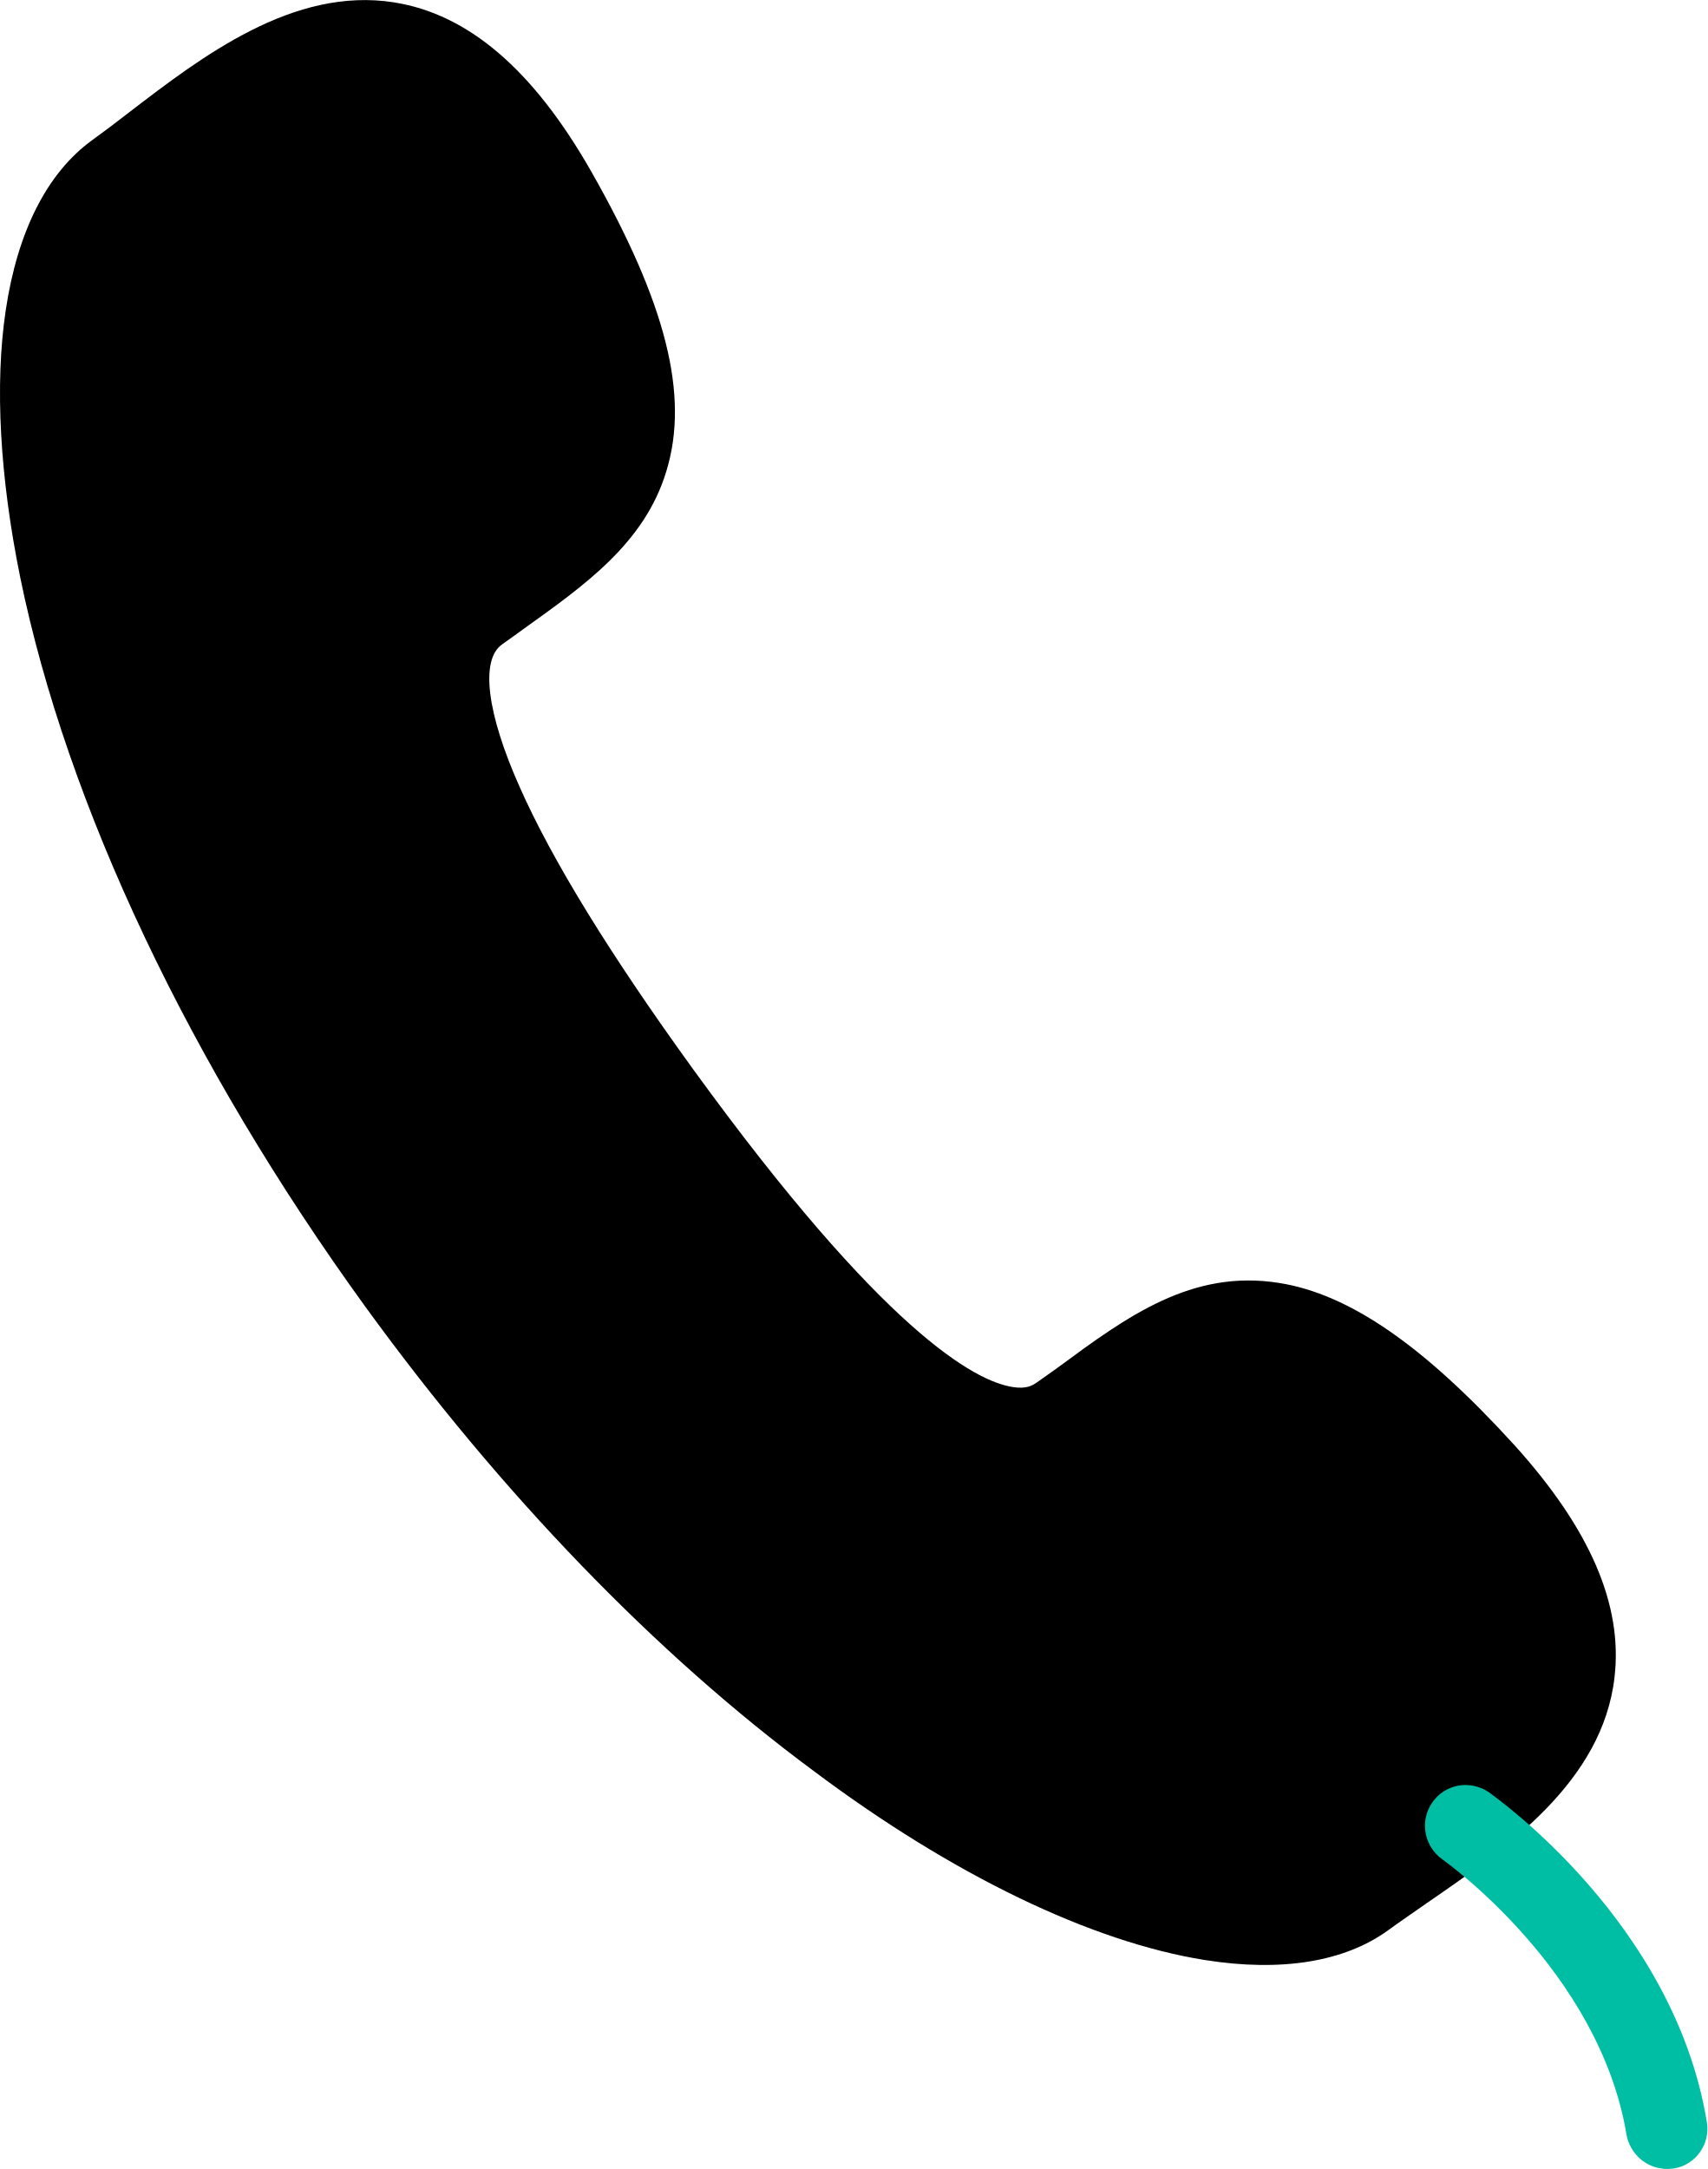
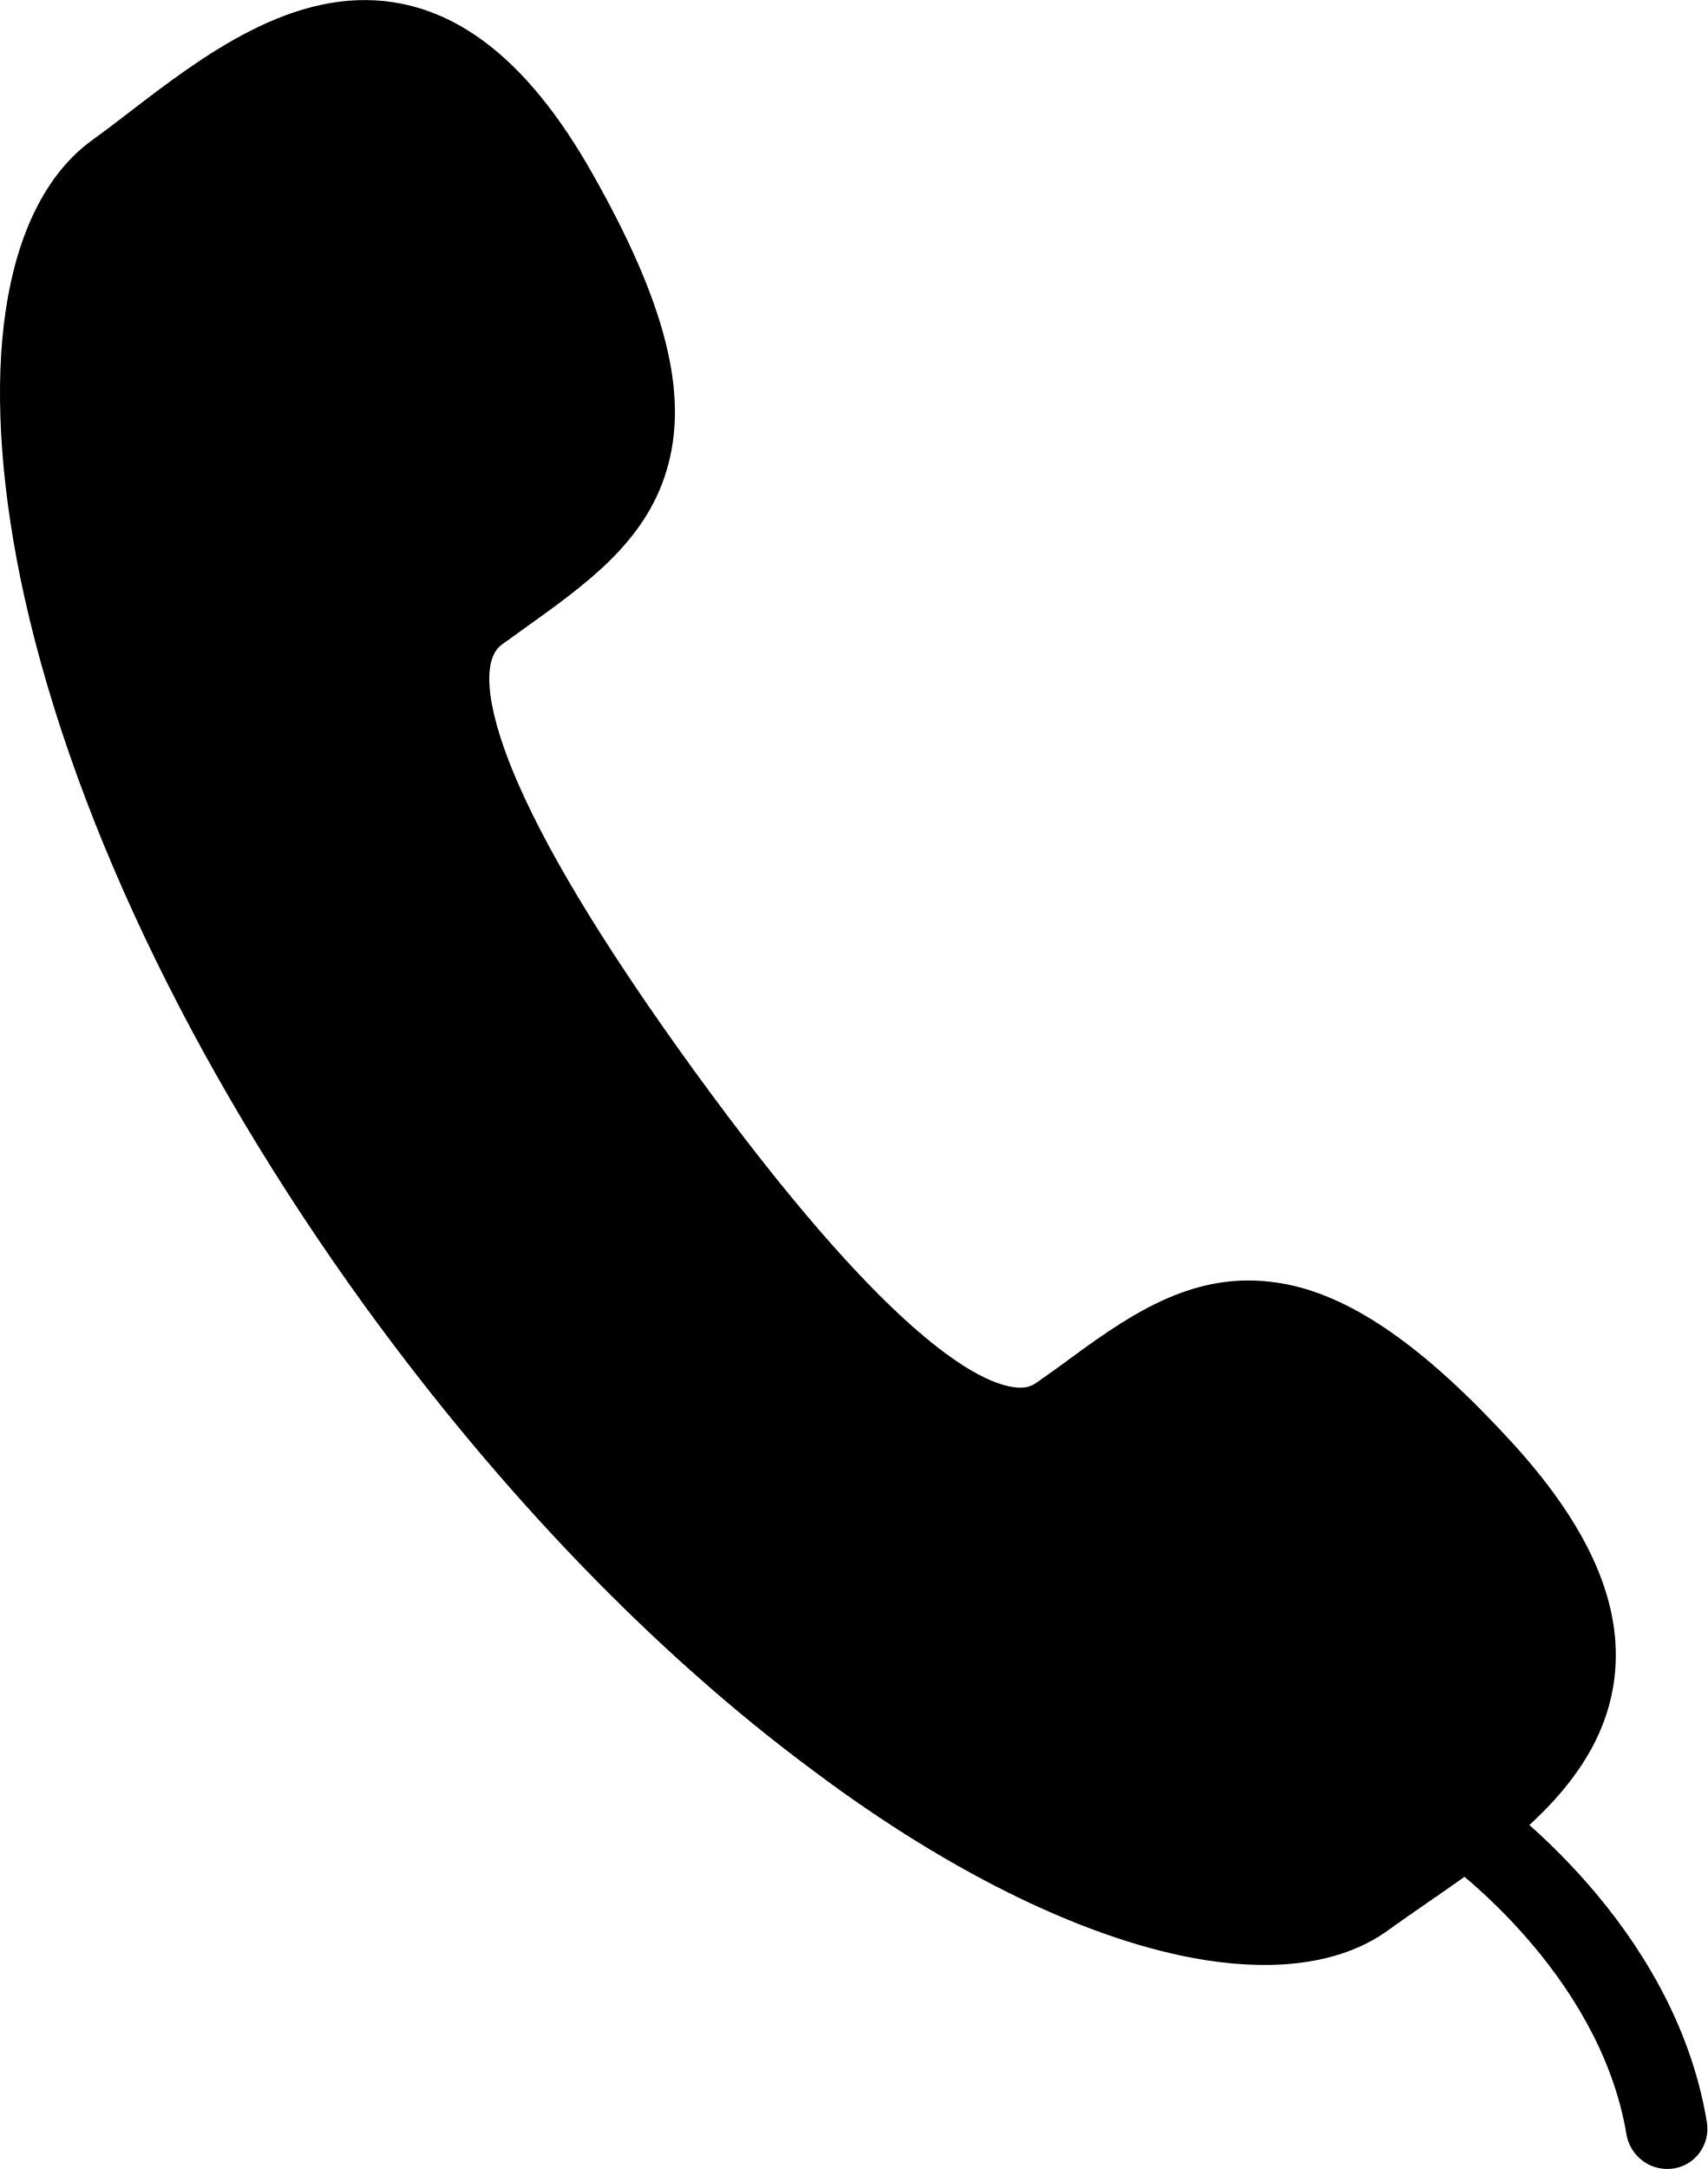
<svg xmlns="http://www.w3.org/2000/svg" version="1.1" id="Layer_1" x="0px" y="0px" width="16.492px" height="20.947px" viewBox="0 0 16.492 20.947" enable-background="new 0 0 16.492 20.947" xml:space="preserve">
  <g>
    <g>
-       <path fill="" d="M7.858,17.102c-1.523-1.127-3.018-2.677-4.328-4.481c-1.698-2.343-2.883-4.844-3.334-7.042    c-0.198-0.973-0.248-1.863-0.141-2.58c0.113-0.76,0.398-1.327,0.832-1.643c0.115-0.083,0.234-0.173,0.359-0.27    c0.706-0.542,1.588-1.217,2.561-1.063c0.717,0.114,1.344,0.65,1.905,1.635c0.722,1.27,0.949,2.161,0.724,2.894    C6.226,5.243,5.657,5.645,5.056,6.075c-0.068,0.05-0.137,0.099-0.209,0.15C4.638,6.377,4.703,6.891,5.019,7.599    c0.315,0.712,0.881,1.629,1.676,2.727c1.841,2.538,2.724,3.013,3.086,3.069c0.125,0.021,0.188-0.012,0.231-0.042    c0.072-0.049,0.142-0.102,0.21-0.149c0.663-0.489,1.289-0.949,2.133-0.814c0.678,0.107,1.398,0.605,2.27,1.563    c0.736,0.813,1.051,1.548,0.97,2.244c-0.116,1.017-1.058,1.662-1.813,2.182c-0.131,0.092-0.258,0.178-0.372,0.261    c-0.421,0.307-1.034,0.406-1.771,0.289C10.543,18.755,9.198,18.107,7.858,17.102z" />
+       <path d="M7.858,17.102c-1.523-1.127-3.018-2.677-4.328-4.481c-1.698-2.343-2.883-4.844-3.334-7.042    c-0.198-0.973-0.248-1.863-0.141-2.58c0.113-0.76,0.398-1.327,0.832-1.643c0.115-0.083,0.234-0.173,0.359-0.27    c0.706-0.542,1.588-1.217,2.561-1.063c0.717,0.114,1.344,0.65,1.905,1.635c0.722,1.27,0.949,2.161,0.724,2.894    C6.226,5.243,5.657,5.645,5.056,6.075c-0.068,0.05-0.137,0.099-0.209,0.15C4.638,6.377,4.703,6.891,5.019,7.599    c0.315,0.712,0.881,1.629,1.676,2.727c1.841,2.538,2.724,3.013,3.086,3.069c0.125,0.021,0.188-0.012,0.231-0.042    c0.072-0.049,0.142-0.102,0.21-0.149c0.663-0.489,1.289-0.949,2.133-0.814c0.678,0.107,1.398,0.605,2.27,1.563    c0.736,0.813,1.051,1.548,0.97,2.244c-0.116,1.017-1.058,1.662-1.813,2.182c-0.131,0.092-0.258,0.178-0.372,0.261    c-0.421,0.307-1.034,0.406-1.771,0.289C10.543,18.755,9.198,18.107,7.858,17.102z" />
    </g>
-     <path fill="#00BEA4" d="M15.712,20.623c-0.261-1.595-1.768-2.657-1.781-2.667l0,0c-0.176-0.126-0.22-0.37-0.098-0.546   c0.122-0.181,0.366-0.224,0.546-0.103c0.07,0.053,1.792,1.26,2.108,3.188c0.035,0.212-0.109,0.415-0.321,0.447   c-0.043,0.006-0.084,0.007-0.125-0.001C15.88,20.917,15.746,20.791,15.712,20.623z" />
+     <path d="M15.712,20.623c-0.261-1.595-1.768-2.657-1.781-2.667l0,0c-0.176-0.126-0.22-0.37-0.098-0.546   c0.122-0.181,0.366-0.224,0.546-0.103c0.07,0.053,1.792,1.26,2.108,3.188c0.035,0.212-0.109,0.415-0.321,0.447   c-0.043,0.006-0.084,0.007-0.125-0.001C15.88,20.917,15.746,20.791,15.712,20.623z" />
  </g>
</svg>
